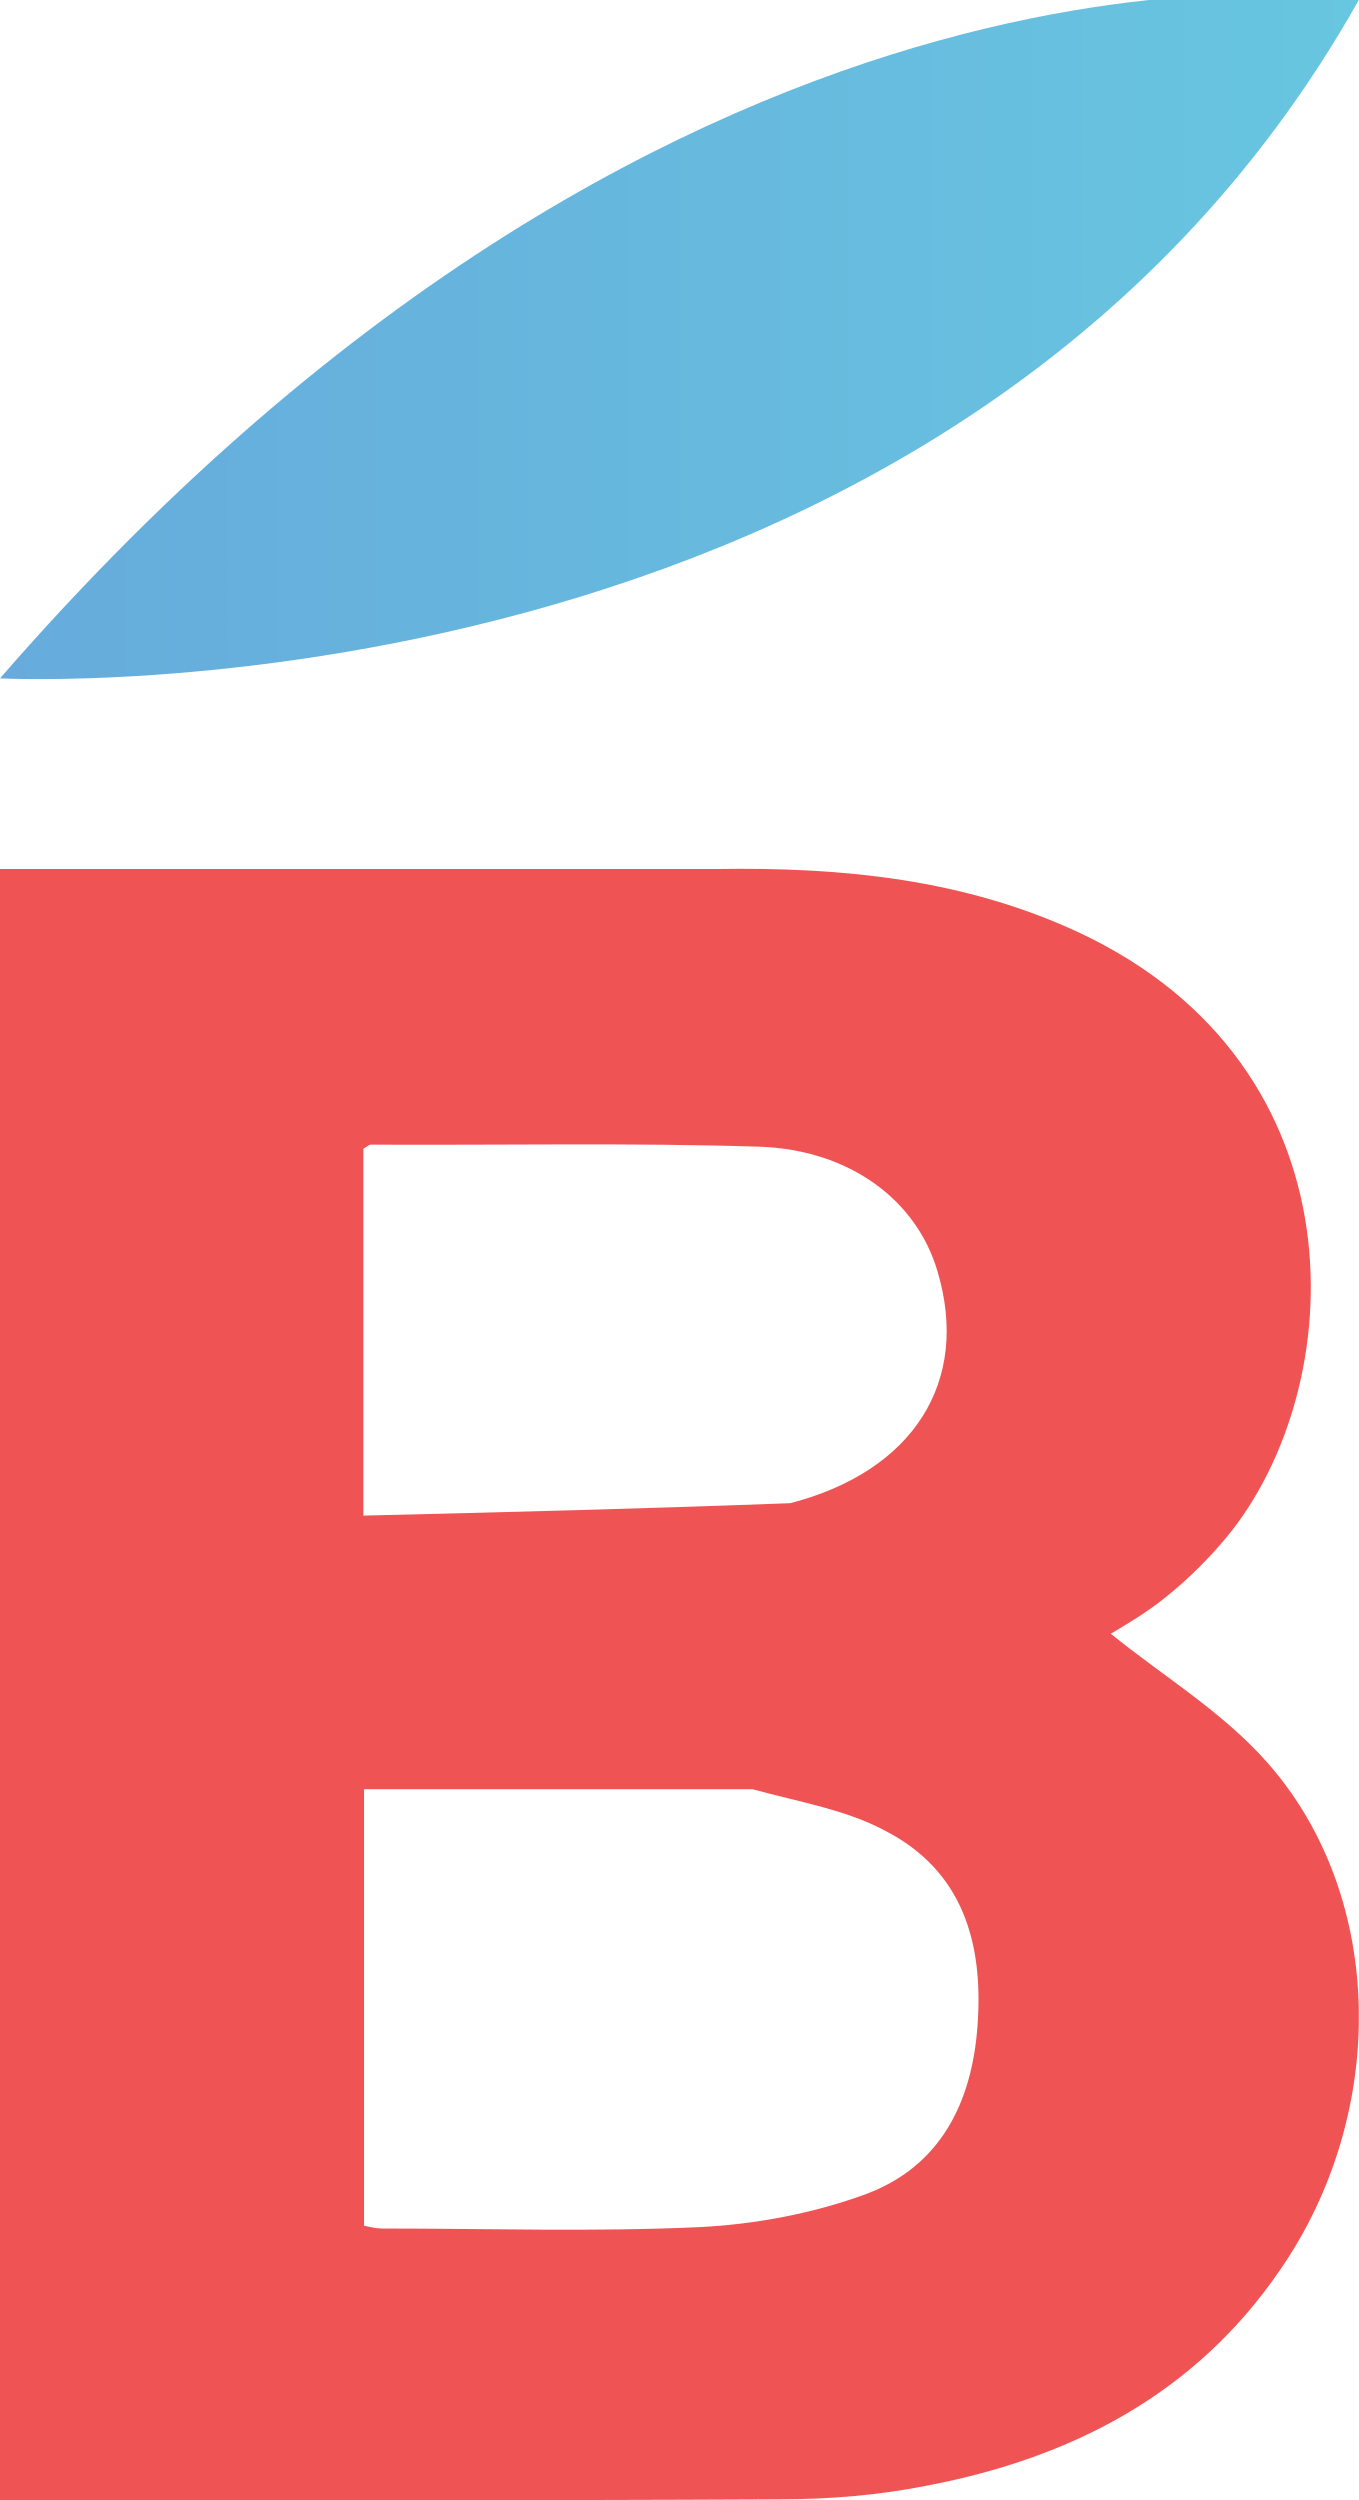
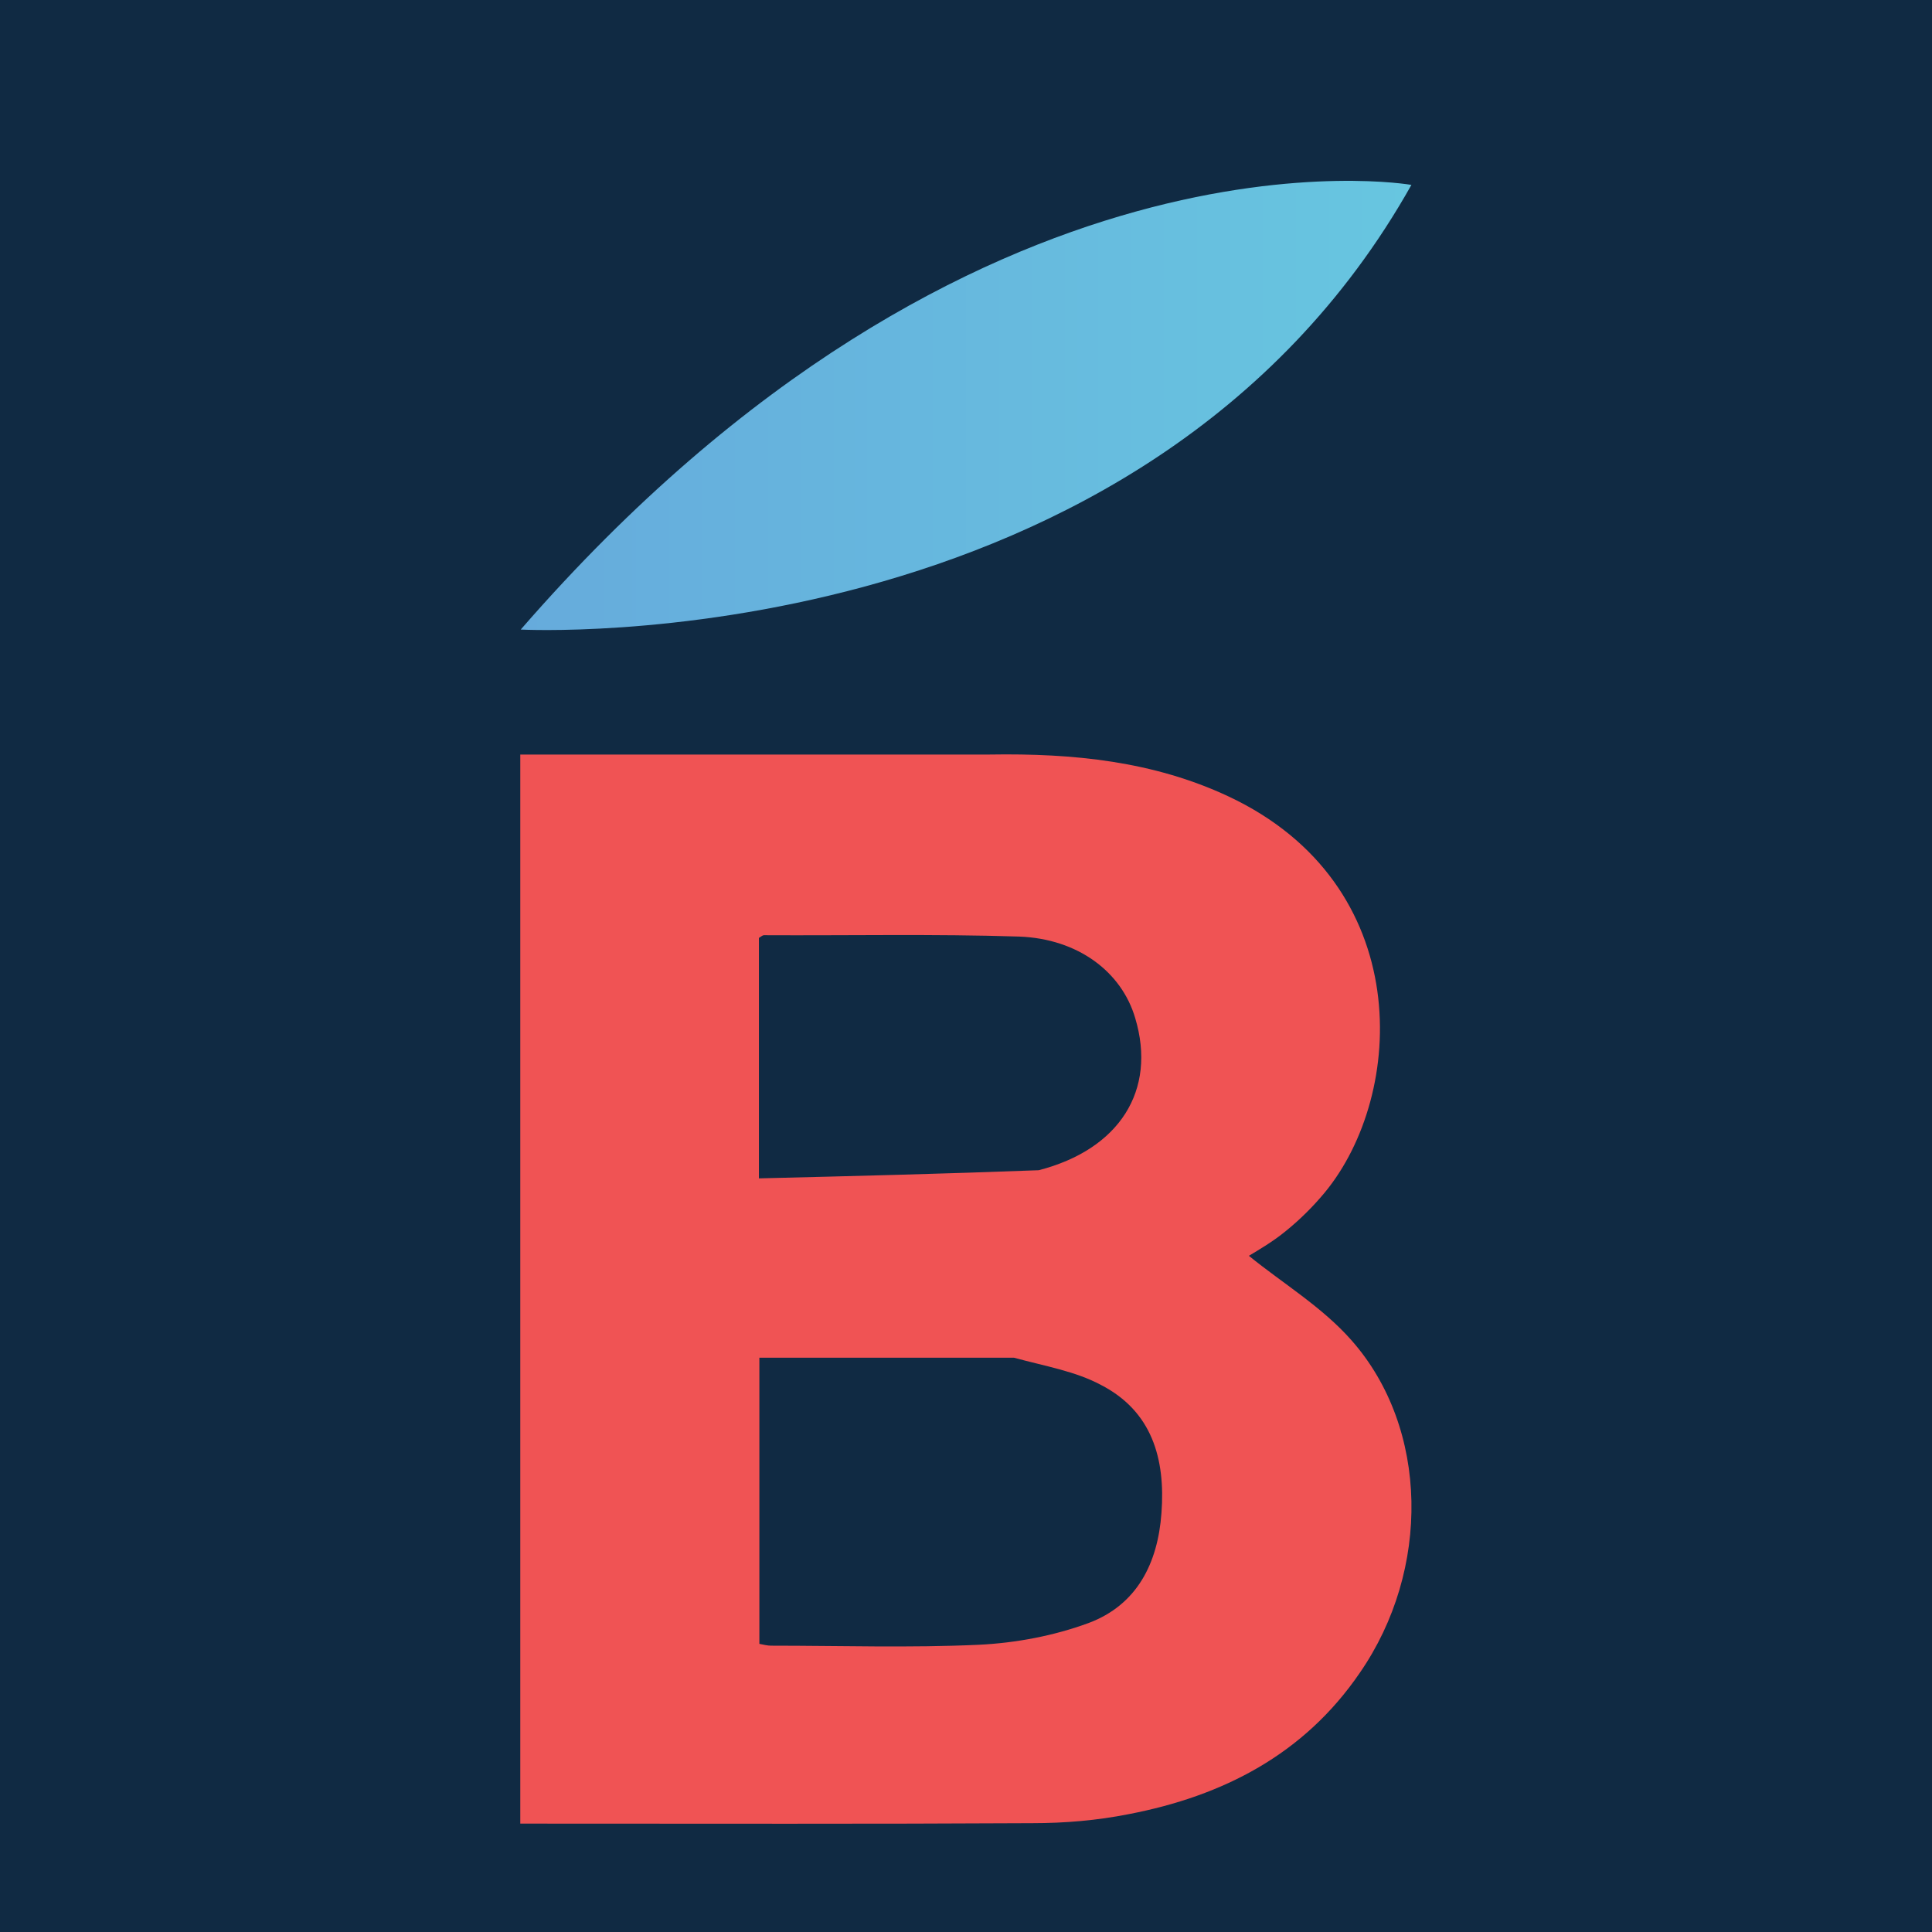
- <svg xmlns="http://www.w3.org/2000/svg" version="1.1" width="196.7" height="361.9">
-   <svg version="1.1" width="196.7" height="361.9">
-     <svg version="1.1" id="Layer_1" x="0px" y="0px" viewBox="0 0 196.7 361.9" style="enable-background:new 0 0 196.7 361.9;" xml:space="preserve">
-       <style type="text/css">
- 	.st0{fill:#F05354;}
- 	.st1{fill:url(#SVGID_1_);}
- </style>
-       <path class="st0" d="M103.6,125.8c18.5-0.3,36.1,1.5,52.6,9.2c41.5,19.4,39.3,65.9,21.3,87.6c-2.5,3-5.4,5.9-8.5,8.4  c-2.9,2.4-6.2,4.3-8.2,5.5c7.5,6.1,16.2,11.3,22.7,18.7c17.1,19.4,17.5,50.7,1.8,73.4c-12.3,18-30.2,27.2-51,31.2  c-7,1.4-14.2,2-21.3,2c-35.8,0.2-71.6,0.1-107.5,0.1c-1.8,0-3.6,0-5.6,0V125.8C34.5,125.8,68.8,125.8,103.6,125.8 M108.9,259H52.7  v63.2c1,0.2,1.8,0.4,2.6,0.4c15.3,0,30.7,0.5,45.9-0.2c8.2-0.4,16.6-2,24.2-4.8c10.7-4,15.3-13.2,16.1-24.3  c0.9-12-2.1-22.5-13.4-28.3C122.5,262,115.9,260.9,108.9,259 M114.4,217.6c17.8-4.6,26.1-17.6,21.3-33.6c-3-10.2-12.6-17.5-25.6-18  c-18.8-0.6-37.6-0.2-56.4-0.3c-0.3,0-0.6,0.3-1.1,0.6v53.1C73.1,218.9,93.4,218.4,114.4,217.6L114.4,217.6z" />
-       <linearGradient id="SVGID_1_" gradientUnits="userSpaceOnUse" x1="0" y1="-326.808" x2="196.714" y2="-326.808" gradientTransform="matrix(1 0 0 -1 0 -278.0813)">
-         <stop offset="0" style="stop-color:#66ABDC" />
-         <stop offset="1" style="stop-color:#67C6E0" />
+ <svg xmlns="http://www.w3.org/2000/svg" viewBox="0 0 512 512" width="512" height="512">
+   <rect width="512" height="512" fill="#102a43" />
+   <g transform="translate(138, 49) scale(1.2)">
+     <defs>
+       <linearGradient id="g1" x1="0" y1="48.73" x2="196.71" y2="48.73" gradientUnits="userSpaceOnUse">
+         <stop offset="0" stop-color="#66ABDC" />
+         <stop offset="1" stop-color="#67C6E0" />
      </linearGradient>
-       <path class="st1" d="M0,98.2c0,0,137.4,7.3,196.7-98.2C196.7,0,100.2-17.1,0,98.2z" />
-     </svg>
-   </svg>
-   <style>@media (prefers-color-scheme: light) { :root { filter: none; } }
- @media (prefers-color-scheme: dark) { :root { filter: none; } }
- </style>
+     </defs>
+     <path fill="#F05354" d="M103.6,125.8c18.5-0.3,36.1,1.5,52.6,9.2c41.5,19.4,39.3,65.9,21.3,87.6c-2.5,3-5.4,5.9-8.5,8.4c-2.9,2.4-6.2,4.3-8.2,5.5c7.5,6.1,16.2,11.3,22.7,18.7c17.1,19.4,17.5,50.7,1.8,73.4c-12.3,18-30.2,27.2-51,31.2c-7,1.4-14.2,2-21.3,2c-35.8,0.2-71.6,0.1-107.5,0.1c-1.8,0-3.6,0-5.6,0V125.8C34.5,125.8,68.8,125.8,103.6,125.8 M108.9,259H52.7v63.2c1,0.2,1.8,0.4,2.6,0.4c15.3,0,30.7,0.5,45.9-0.2c8.2-0.4,16.6-2,24.2-4.8c10.7-4,15.3-13.2,16.1-24.3c0.9-12-2.1-22.5-13.4-28.3C122.5,262,115.9,260.9,108.9,259 M114.4,217.6c17.8-4.6,26.1-17.6,21.3-33.6c-3-10.2-12.6-17.5-25.6-18c-18.8-0.6-37.6-0.2-56.4-0.3c-0.3,0-0.6,0.3-1.1,0.6v53.1C73.1,218.9,93.4,218.4,114.4,217.6L114.4,217.6z" />
+     <path fill="url(#g1)" d="M0,98.2c0,0,137.4,7.3,196.7-98.2C196.7,0,100.2-17.1,0,98.2z" />
+   </g>
</svg>
